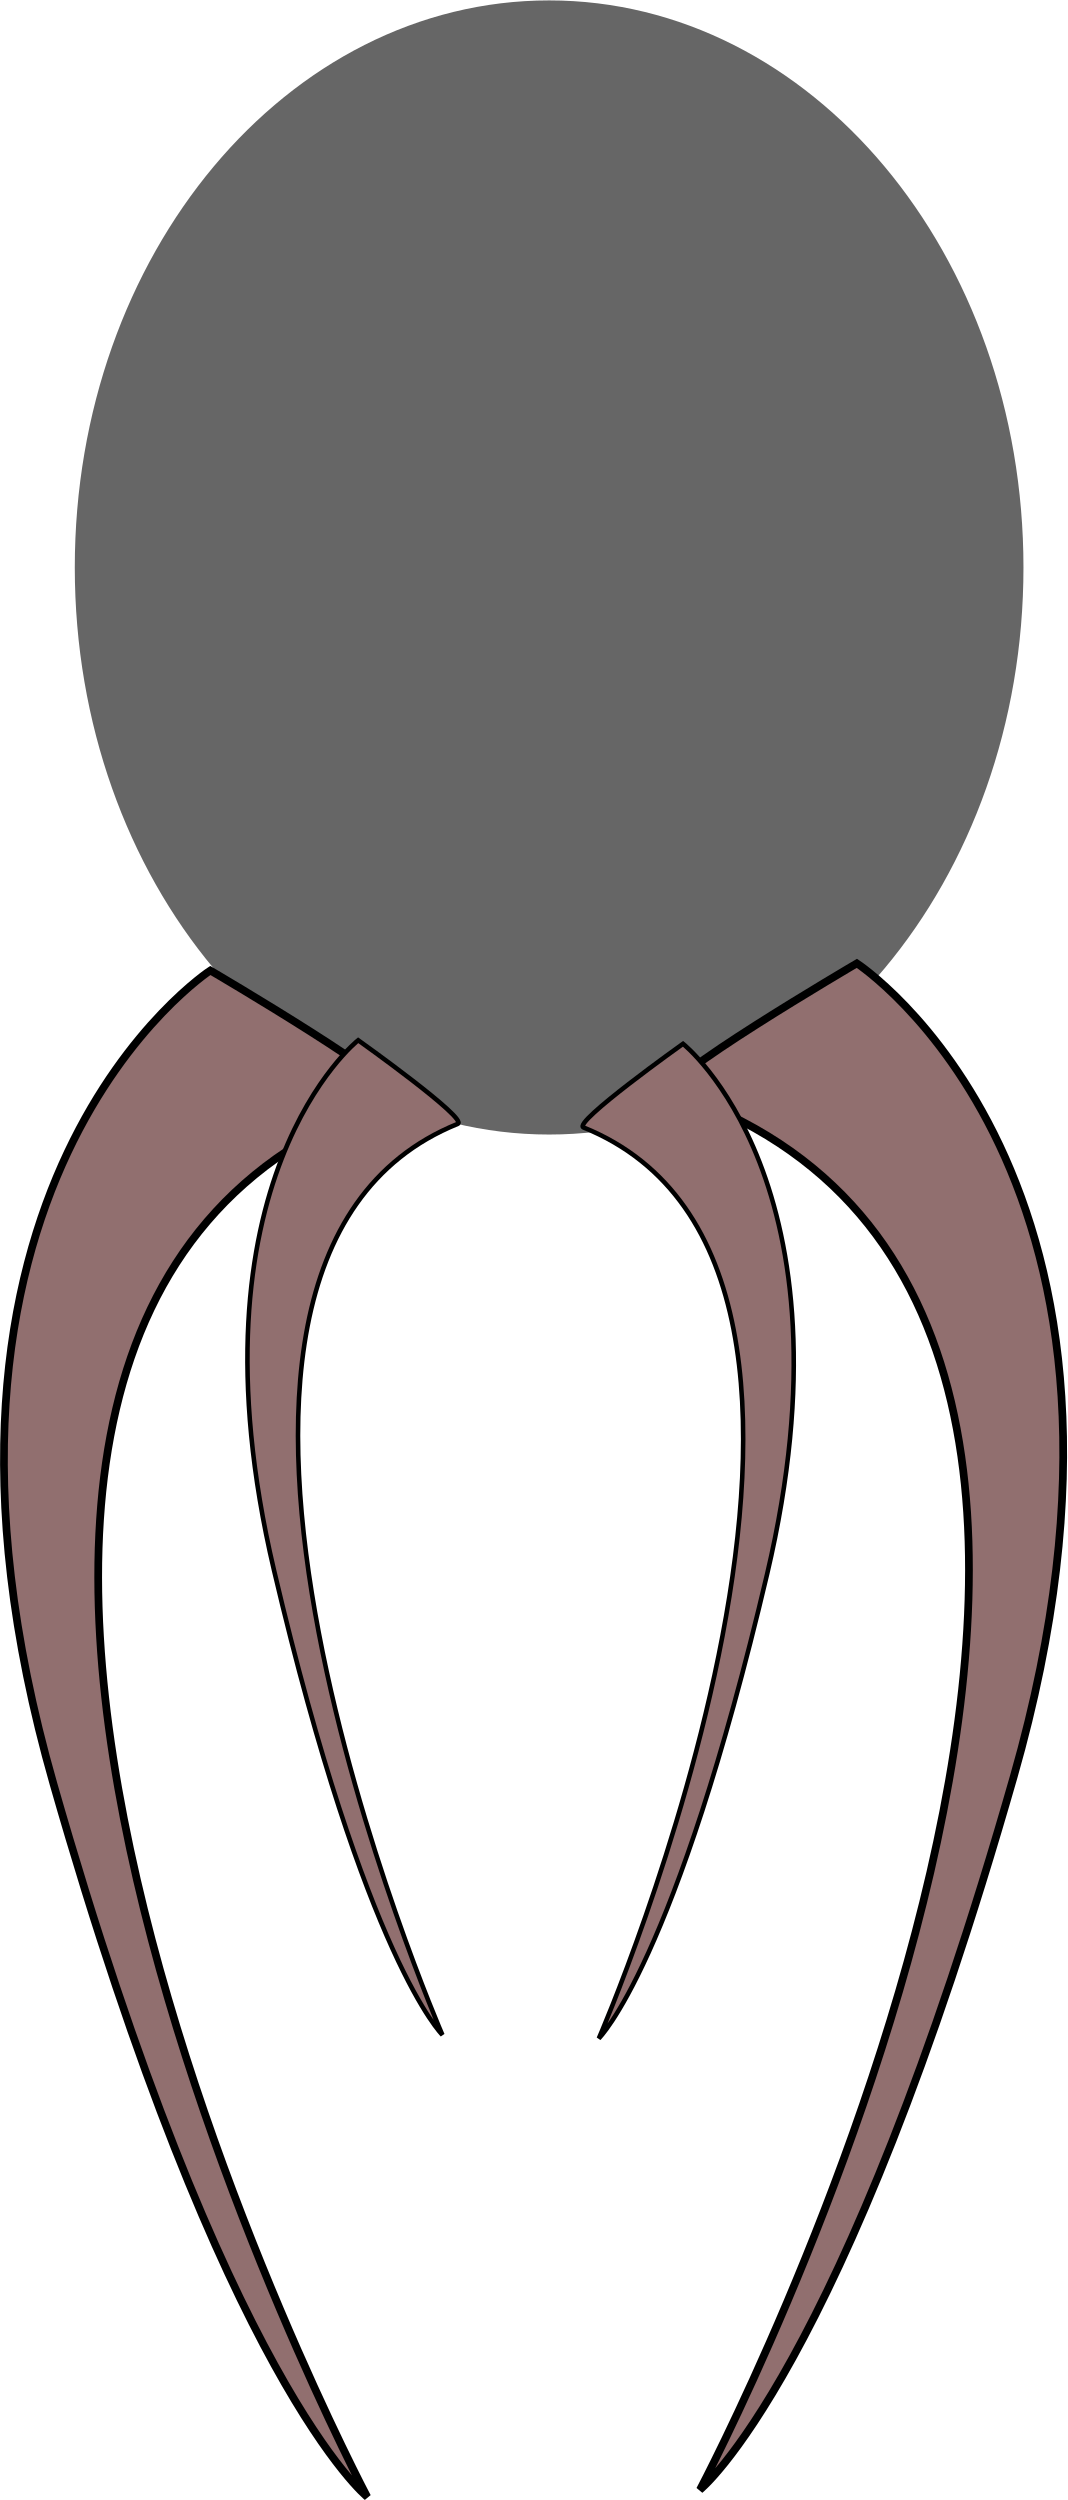
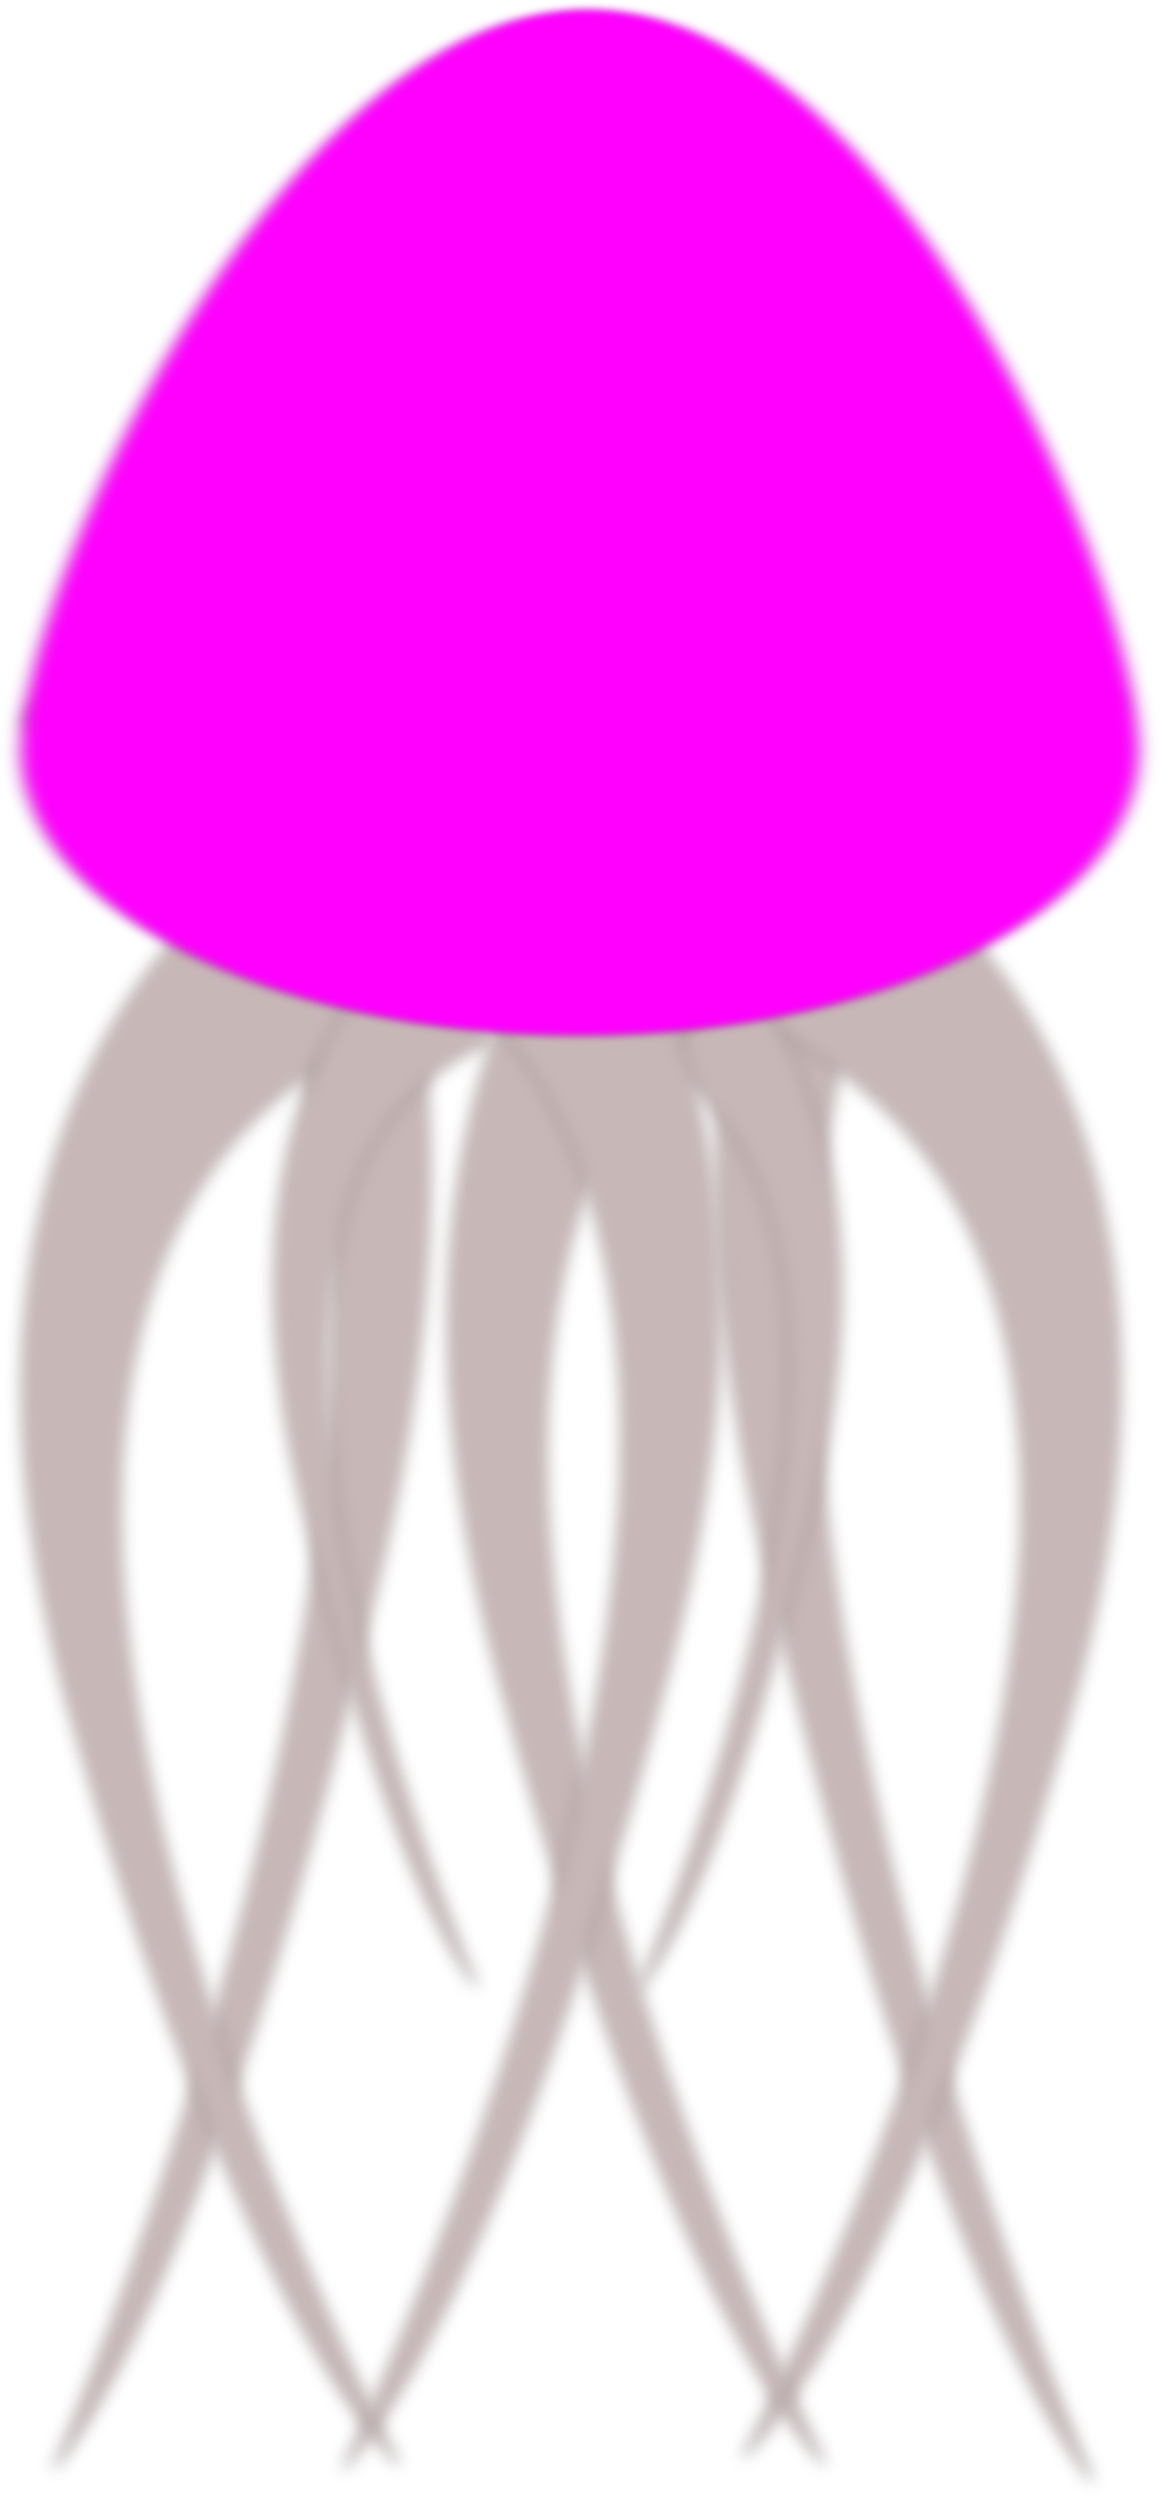
- <svg xmlns="http://www.w3.org/2000/svg" width="138.19" height="323.781" id="svg2" version="1.1">
-   <defs id="defs4" />
-   <g id="layer1" transform="translate(-282.2331,-407.5)">
-     <g id="g3060">
-       <path d="M 414.784,480.995 C 414.784,521.556 387.28,554.437 353.352,554.437 319.423,554.437 291.919,521.556 291.919,480.995 291.919,440.434 319.423,407.553 353.352,407.553 387.28,407.553 414.784,440.434 414.784,480.995 z" id="path3002" style="fill:#666666;fill-opacity:1;fill-rule:evenodd;stroke:#000000;stroke-width:0;stroke-linejoin:round;stroke-miterlimit:4;stroke-opacity:1;stroke-dasharray:none;stroke-dashoffset:0" />
-       <path id="path3004" d="M 309.471,533.189 C 309.471,533.189 266.977,560.903 289.148,638.502 311.319,716.101 329.795,730.882 329.795,730.882 329.795,730.882 248.988,577.985 333.49,549.818 336.261,548.894 309.471,533.189 309.471,533.189 z" style="fill:#916f6f;stroke:#000000;stroke-width:1px;stroke-linecap:butt;stroke-linejoin:miter;stroke-opacity:1" />
-       <path id="path3004-6" d="M 393.206,532.266 C 393.206,532.266 435.7,559.979 413.529,637.578 391.358,715.177 372.882,729.958 372.882,729.958 372.882,729.958 453.689,577.061 369.187,548.894 366.415,547.97 393.206,532.266 393.206,532.266 z" style="fill:#916f6f;stroke:#000000;stroke-width:1px;stroke-linecap:butt;stroke-linejoin:miter;stroke-opacity:1" />
-       <path id="path3004-7" d="M 328.621,542.223 C 328.621,542.223 305.818,560.281 317.715,610.845 329.612,661.408 339.526,671.039 339.526,671.039 339.526,671.039 296.165,571.412 341.509,553.058 342.996,552.456 328.621,542.223 328.621,542.223 z" style="fill:#916f6f;stroke:#000000;stroke-width:0.591px;stroke-linecap:butt;stroke-linejoin:miter;stroke-opacity:1" />
-       <path id="path3004-7-8" d="M 370.692,542.685 C 370.692,542.685 393.495,560.743 381.598,611.307 369.701,661.87 359.787,671.501 359.787,671.501 359.787,671.501 403.148,571.874 357.804,553.52 356.317,552.918 370.692,542.685 370.692,542.685 z" style="fill:#916f6f;stroke:#000000;stroke-width:0.591px;stroke-linecap:butt;stroke-linejoin:miter;stroke-opacity:1" />
+ <svg xmlns="http://www.w3.org/2000/svg" width="144.951" height="312.541" id="svg2" version="1.1">
+   <defs id="defs4">
+     <filter id="filter3790" color-interpolation-filters="sRGB">
+       <feGaussianBlur stdDeviation="0.979" id="feGaussianBlur3792" />
+     </filter>
+   </defs>
+   <g id="layer1" transform="translate(-279.9524,-422.8288)">
+     <g id="g3804">
+       <path id="path2995" d="M 396.258,491.178 C 396.258,491.178 353.85,525.073 375.976,619.977 398.101,714.882 416.539,732.959 416.539,732.959 416.539,732.959 335.898,545.964 420.227,511.515 422.993,510.385 396.258,491.178 396.258,491.178 z" style="fill:#c8b7b7;fill-opacity:1;stroke:#000000;stroke-width:0.1;stroke-linecap:butt;stroke-linejoin:miter;stroke-miterlimit:4;stroke-opacity:1;stroke-dasharray:none;filter:url(#filter3790)" />
+       <path style="fill:#c8b7b7;fill-opacity:1;stroke:#000000;stroke-width:0.1;stroke-linecap:butt;stroke-linejoin:miter;stroke-miterlimit:4;stroke-opacity:1;stroke-dasharray:none;filter:url(#filter3790)" d="M 306.964,493.304 C 306.964,493.304 349.378,526.677 327.249,620.122 305.12,713.567 286.679,731.366 286.679,731.366 286.679,731.366 367.333,547.247 282.991,513.328 280.224,512.215 306.964,493.304 306.964,493.304 z" id="path2993" />
+       <path id="path3004" d="M 309.471,533.189 C 309.471,533.189 266.977,560.903 289.148,638.502 311.319,716.101 329.795,730.882 329.795,730.882 329.795,730.882 248.988,577.985 333.49,549.818 336.261,548.894 309.471,533.189 309.471,533.189 z" style="fill:#c8b7b7;fill-opacity:1;stroke:#000000;stroke-width:0.1;stroke-linecap:butt;stroke-linejoin:miter;stroke-miterlimit:4;stroke-opacity:1;stroke-dasharray:none;filter:url(#filter3790)" />
+       <path id="path3004-6" d="M 393.206,532.266 C 393.206,532.266 435.7,559.979 413.529,637.578 391.358,715.177 372.882,729.958 372.882,729.958 372.882,729.958 453.689,577.061 369.187,548.894 366.415,547.97 393.206,532.266 393.206,532.266 z" style="fill:#c8b7b7;fill-opacity:1;stroke:#000000;stroke-width:0.1;stroke-linecap:butt;stroke-linejoin:miter;stroke-miterlimit:4;stroke-opacity:1;stroke-dasharray:none;filter:url(#filter3790)" />
+       <path id="path3004-7" d="M 328.621,542.223 C 328.621,542.223 305.818,560.281 317.715,610.845 329.612,661.408 339.526,671.039 339.526,671.039 339.526,671.039 296.165,571.412 341.509,553.058 342.996,552.456 328.621,542.223 328.621,542.223 z" style="fill:#c8b7b7;fill-opacity:1;stroke:#000000;stroke-width:0.1;stroke-linecap:butt;stroke-linejoin:miter;stroke-miterlimit:4;stroke-opacity:1;stroke-dasharray:none;filter:url(#filter3790)" />
+       <path id="path3004-7-8" d="M 370.692,542.685 C 370.692,542.685 393.495,560.743 381.598,611.307 369.701,661.87 359.787,671.501 359.787,671.501 359.787,671.501 403.148,571.874 357.804,553.52 356.317,552.918 370.692,542.685 370.692,542.685 z" style="fill:#c8b7b7;fill-opacity:1;stroke:#000000;stroke-width:0.1;stroke-linecap:butt;stroke-linejoin:miter;stroke-miterlimit:4;stroke-opacity:1;stroke-dasharray:none;filter:url(#filter3790)" />
+       <path style="fill:#c8b7b7;fill-opacity:1;stroke:#000000;stroke-width:0.1;stroke-linecap:butt;stroke-linejoin:miter;stroke-miterlimit:4;stroke-opacity:1;stroke-dasharray:none;filter:url(#filter3790)" d="M 362.715,520.958 C 362.715,520.958 320.246,550.385 342.404,632.778 364.562,715.172 383.027,730.866 383.027,730.866 383.027,730.866 302.267,568.522 386.72,538.614 389.489,537.633 362.715,520.958 362.715,520.958 z" id="path2997" />
+       <path id="path2999" d="M 343.169,517.768 C 343.169,517.768 385.631,547.716 363.477,631.569 341.323,715.422 322.861,731.394 322.861,731.394 322.861,731.394 403.606,566.174 319.169,535.737 316.399,534.738 343.169,517.768 343.169,517.768 z" style="fill:#c8b7b7;fill-opacity:1;stroke:#000000;stroke-width:0.1;stroke-linecap:butt;stroke-linejoin:miter;stroke-miterlimit:4;stroke-opacity:1;stroke-dasharray:none;filter:url(#filter3790)" />
+       <path id="path3002" d="M 414.784,480.995 C 414.784,521.556 387.28,554.437 353.352,554.437 319.423,554.437 291.919,521.556 291.919,480.995 291.919,440.434 320.304,290.089 354.232,290.089 388.161,290.089 414.784,440.434 414.784,480.995 z" style="fill:#ff00ff;fill-opacity:1;fill-rule:evenodd;stroke:#000000;stroke-width:0.135;stroke-linejoin:round;stroke-miterlimit:4;stroke-opacity:1;stroke-dashoffset:0;filter:url(#filter3790)" transform="matrix(1.135338,0,0,0.4852553,-48.74582,283.2635)" />
    </g>
  </g>
</svg>
